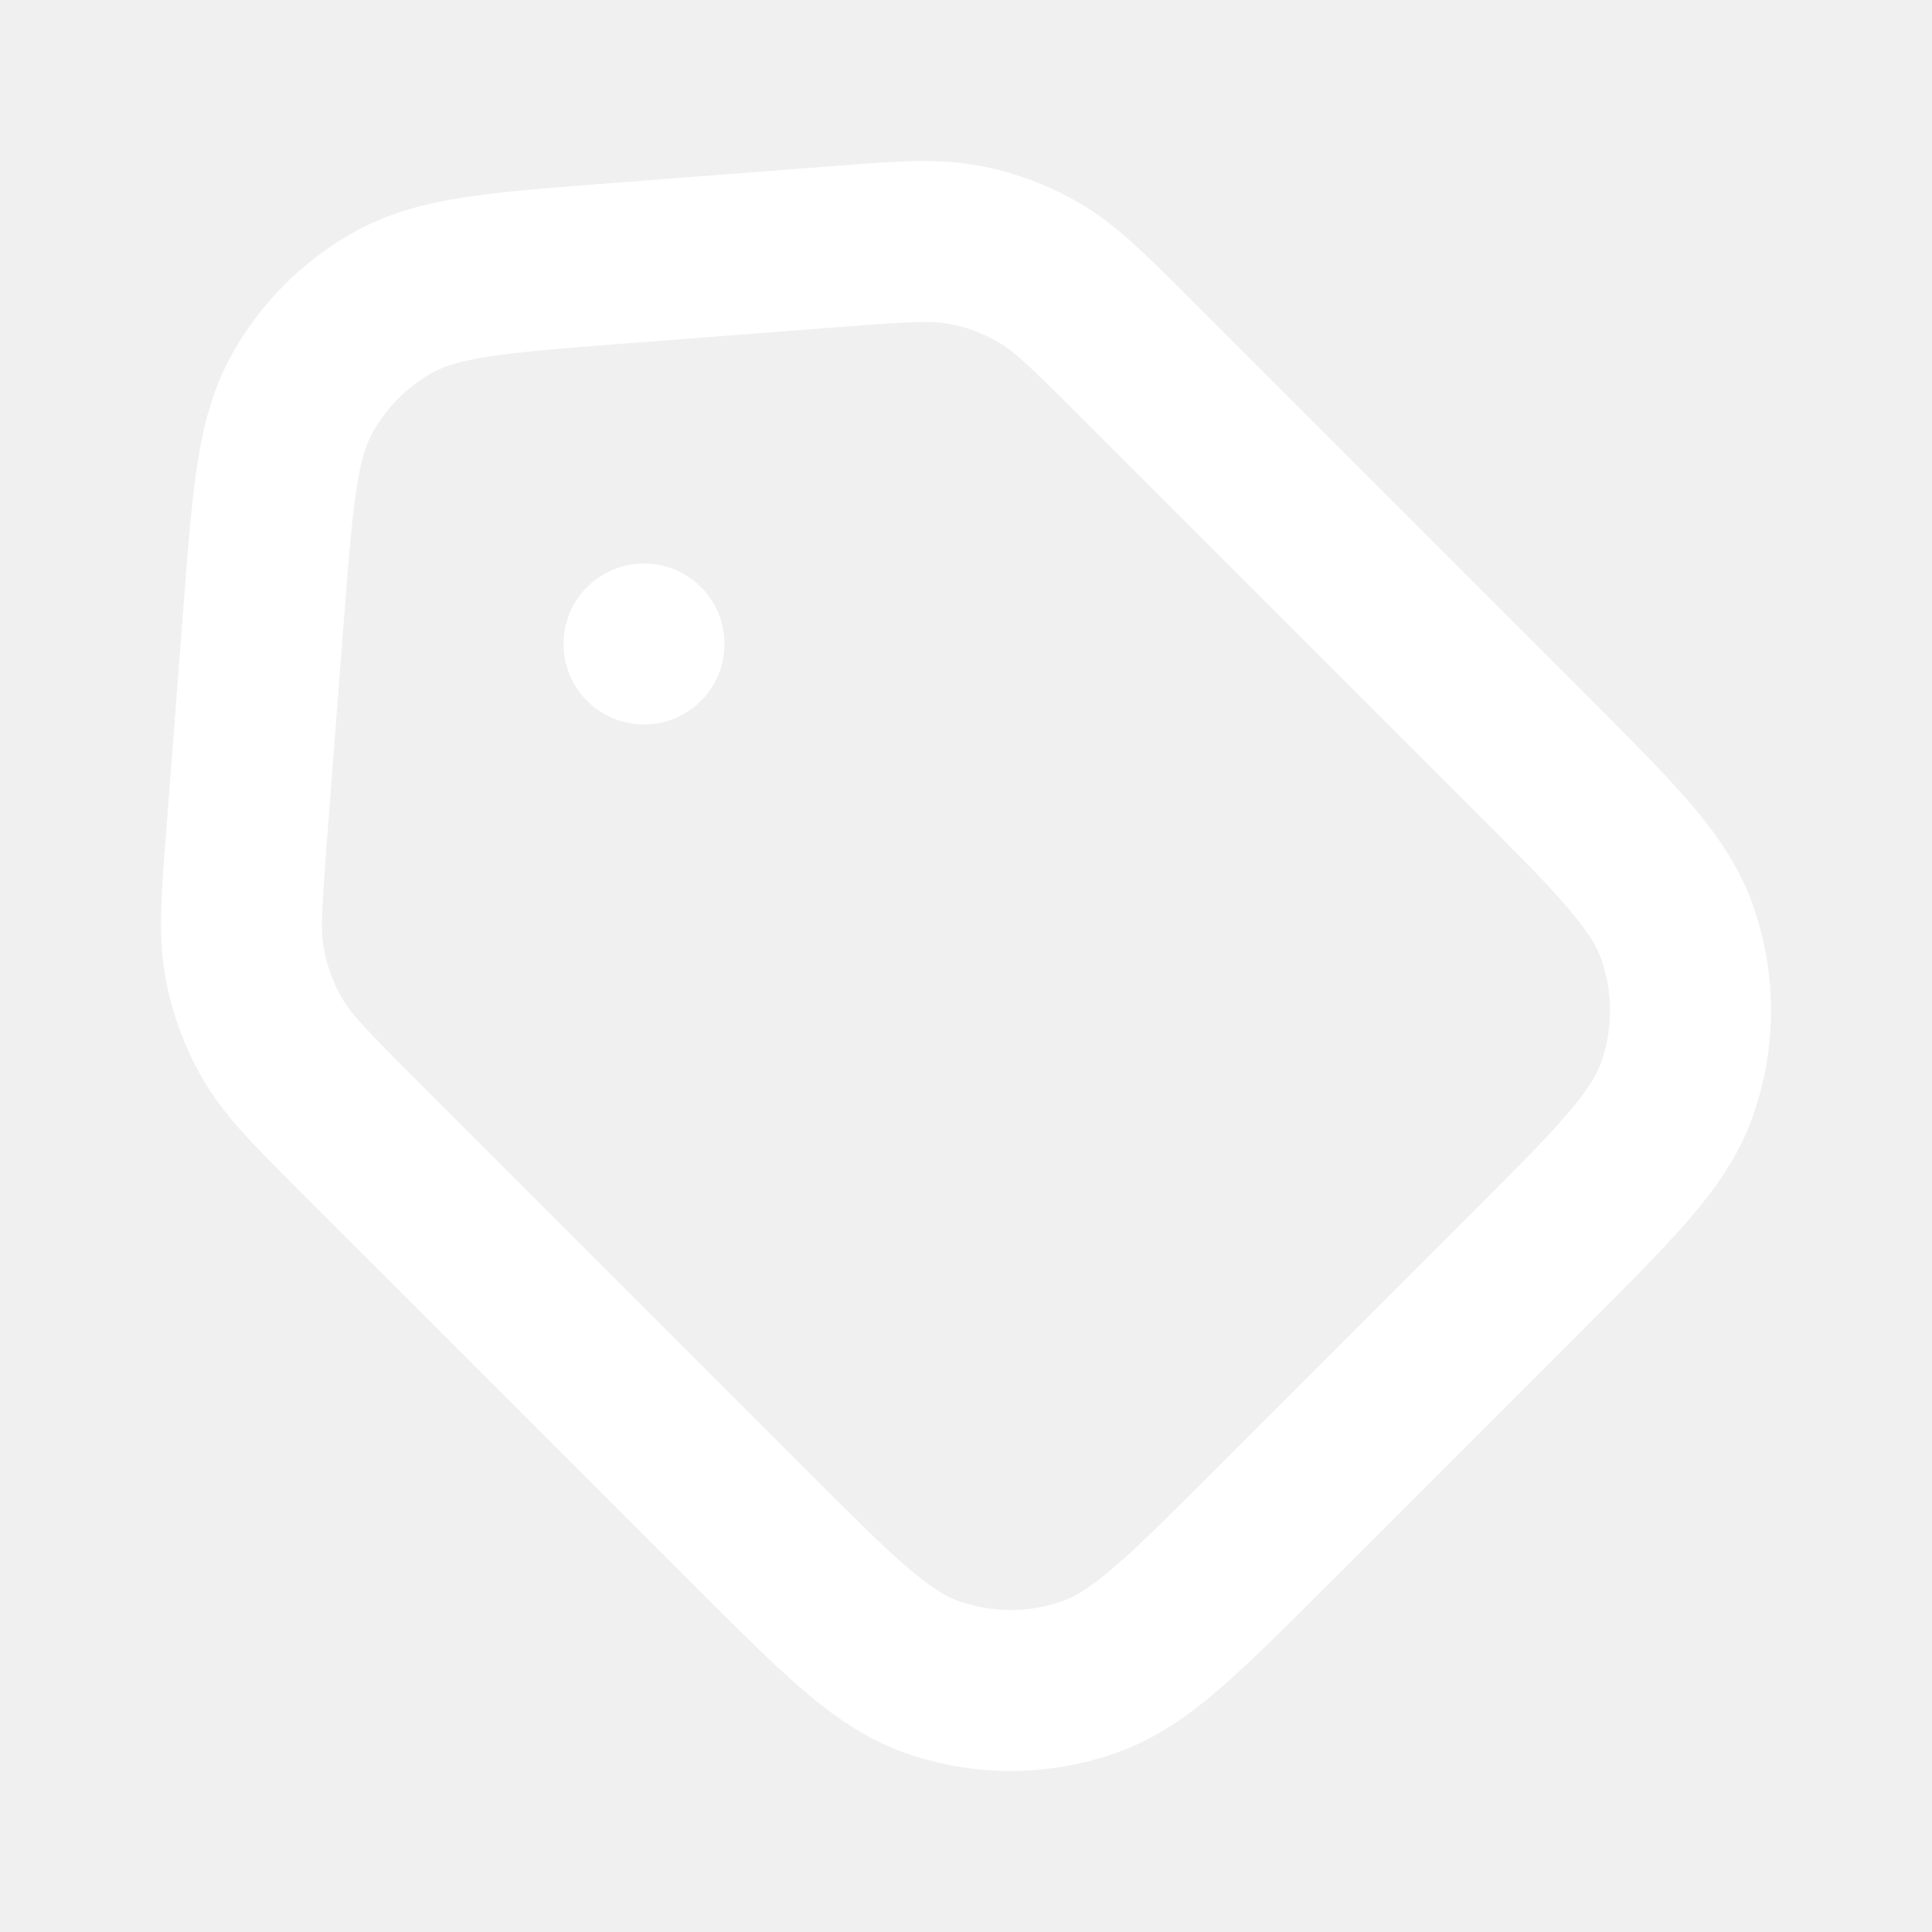
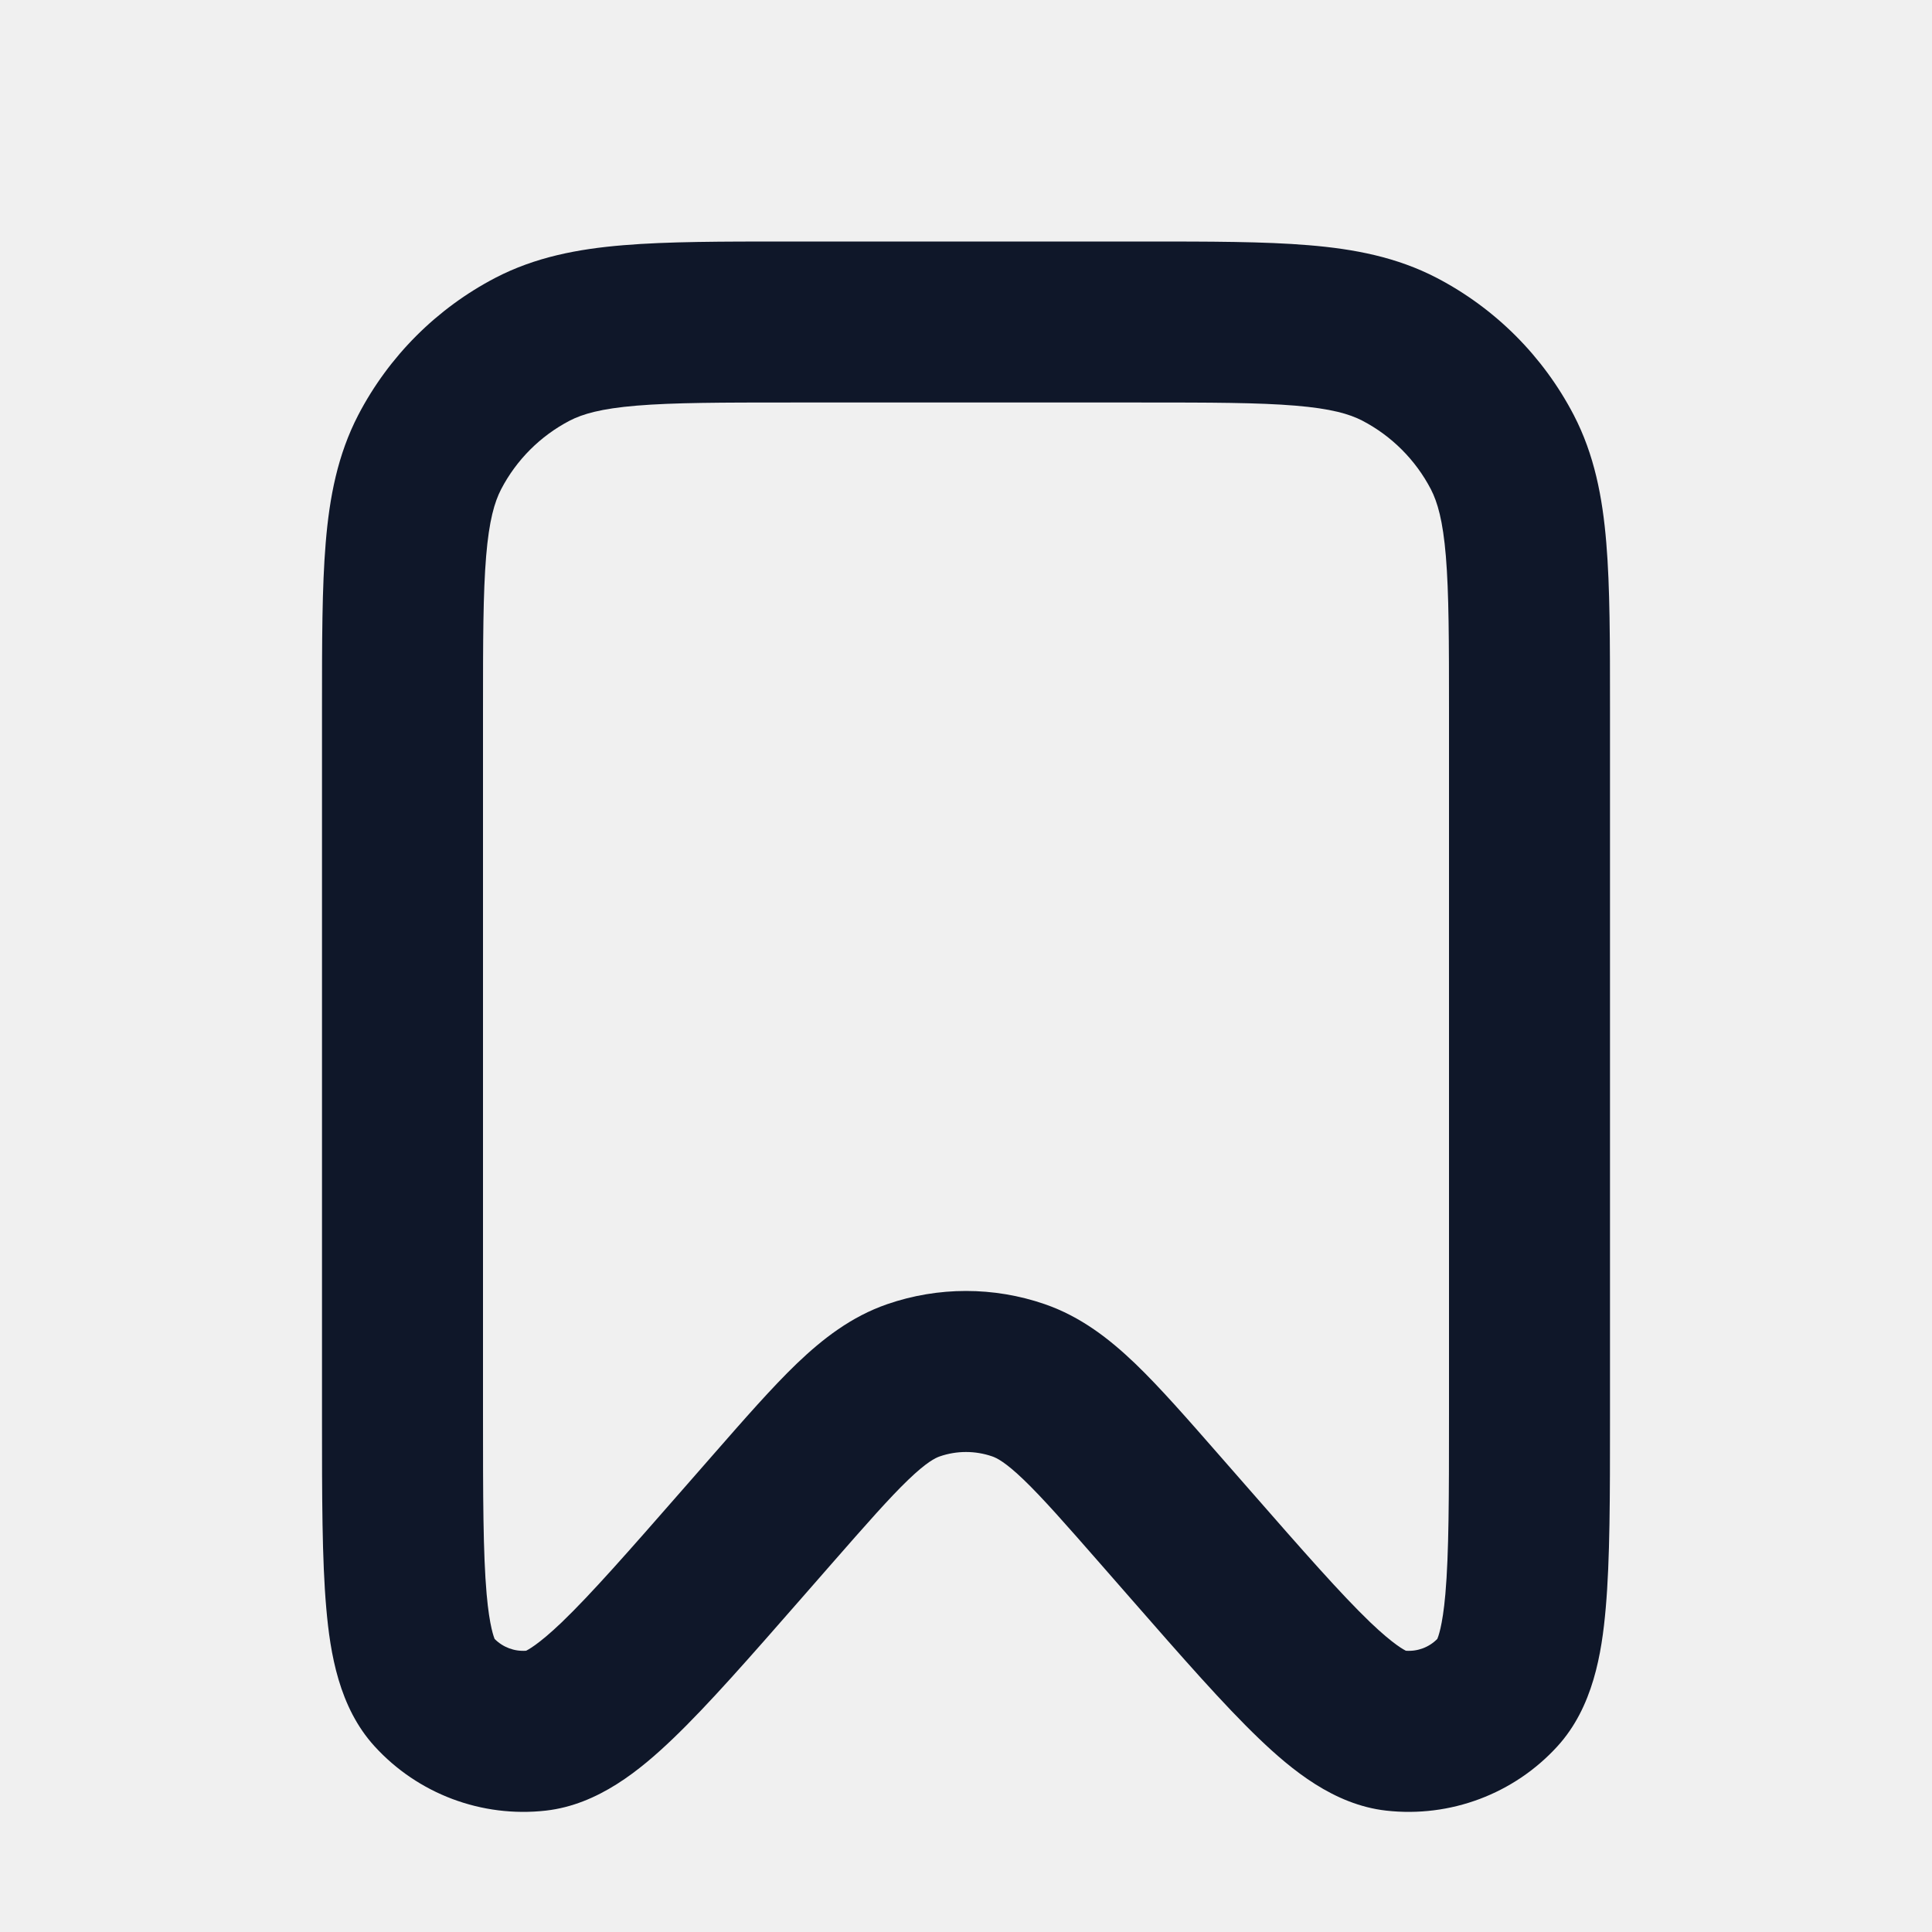
<svg xmlns="http://www.w3.org/2000/svg" width="800px" height="800px" viewBox="0 0 24 24" fill="none">
-   <path d="M8 9C8.552 9 9 8.552 9 8C9 7.448 8.552 7 8 7C7.448 7 7 7.448 7 8C7 8.552 7.448 9 8 9Z" fill="#ffffff" />
-   <path fill-rule="evenodd" clip-rule="evenodd" d="M12.164 2.059C11.65 1.962 11.123 2.003 10.43 2.057L7.499 2.282C6.809 2.335 6.234 2.379 5.765 2.452C5.274 2.528 4.823 2.646 4.398 2.883C3.762 3.238 3.238 3.762 2.883 4.398C2.646 4.823 2.528 5.274 2.452 5.765C2.379 6.234 2.335 6.809 2.282 7.498L2.057 10.43C2.003 11.123 1.962 11.65 2.059 12.164C2.14 12.597 2.295 13.014 2.515 13.396C2.775 13.848 3.15 14.222 3.641 14.713L8.655 19.727C9.168 20.24 9.593 20.665 9.966 20.986C10.354 21.319 10.746 21.594 11.211 21.763C12.079 22.079 13.03 22.079 13.897 21.763C14.363 21.594 14.755 21.319 15.143 20.986C15.516 20.665 15.941 20.24 16.454 19.727L19.727 16.454C20.24 15.941 20.665 15.516 20.986 15.143C21.319 14.755 21.594 14.363 21.763 13.897C22.079 13.03 22.079 12.079 21.763 11.211C21.594 10.746 21.319 10.354 20.986 9.966C20.665 9.593 20.24 9.168 19.727 8.655L14.713 3.641C14.223 3.15 13.848 2.775 13.396 2.515C13.014 2.294 12.597 2.14 12.164 2.059ZM10.47 4.059C11.327 3.994 11.573 3.983 11.793 4.024C12.006 4.064 12.21 4.14 12.398 4.248C12.592 4.36 12.772 4.528 13.38 5.136L18.286 10.042C18.833 10.589 19.203 10.96 19.469 11.269C19.727 11.57 19.831 11.751 19.884 11.895C20.039 12.321 20.039 12.788 19.884 13.213C19.831 13.357 19.727 13.538 19.469 13.839C19.203 14.148 18.833 14.52 18.286 15.066L15.067 18.286C14.52 18.833 14.148 19.203 13.839 19.469C13.538 19.727 13.357 19.831 13.213 19.884C12.788 20.039 12.321 20.039 11.895 19.884C11.751 19.831 11.57 19.727 11.269 19.469C10.96 19.203 10.589 18.833 10.042 18.286L5.136 13.38C4.528 12.772 4.36 12.592 4.248 12.398C4.14 12.21 4.064 12.006 4.024 11.793C3.983 11.573 3.994 11.327 4.059 10.47L4.273 7.69C4.33 6.952 4.369 6.456 4.429 6.071C4.486 5.7 4.553 5.509 4.629 5.373C4.803 5.061 5.061 4.803 5.373 4.629C5.509 4.553 5.7 4.486 6.072 4.429C6.456 4.369 6.952 4.33 7.69 4.273L10.47 4.059Z" fill="#ffffff" />
+   <path fill-rule="evenodd" clip-rule="evenodd" d="M9.788 3H14.212C15.03 3 15.706 3 16.256 3.046C16.827 3.093 17.352 3.195 17.844 3.45C18.575 3.83 19.17 4.426 19.55 5.156C19.805 5.648 19.907 6.173 19.954 6.744C20 7.294 20 7.969 20 8.788V17.623C20 18.585 20 19.375 19.947 19.976C19.898 20.542 19.788 21.209 19.348 21.692C18.808 22.285 18.015 22.582 17.218 22.492C16.569 22.418 16.047 21.988 15.637 21.595C15.202 21.178 14.682 20.584 14.048 19.859L13.671 19.428C13.236 18.931 12.952 18.608 12.717 18.382C12.489 18.163 12.381 18.111 12.326 18.092C12.115 18.019 11.885 18.019 11.674 18.092C11.619 18.111 11.511 18.163 11.283 18.382C11.048 18.608 10.764 18.931 10.329 19.428L9.952 19.859C9.318 20.584 8.798 21.178 8.363 21.595C7.953 21.988 7.431 22.418 6.782 22.492C5.985 22.582 5.192 22.285 4.652 21.692C4.212 21.209 4.102 20.542 4.053 19.976C4 19.375 4 18.585 4 17.623V8.788C4 7.969 4 7.294 4.046 6.744C4.093 6.173 4.195 5.648 4.45 5.156C4.83 4.426 5.426 3.83 6.156 3.45C6.648 3.195 7.173 3.093 7.744 3.046C8.294 3 8.969 3 9.788 3ZM7.909 5.039C7.464 5.076 7.237 5.143 7.078 5.225C6.713 5.415 6.415 5.713 6.225 6.078C6.143 6.237 6.076 6.464 6.039 6.909C6.001 7.367 6 7.959 6 8.83V17.573C6 18.598 6.001 19.299 6.045 19.801C6.081 20.214 6.139 20.344 6.144 20.359C6.247 20.463 6.39 20.517 6.536 20.506C6.55 20.498 6.679 20.439 6.979 20.152C7.342 19.803 7.805 19.276 8.48 18.504L8.852 18.079C9.251 17.623 9.592 17.233 9.898 16.939C10.219 16.632 10.573 16.356 11.021 16.201C11.655 15.982 12.345 15.982 12.979 16.201C13.427 16.356 13.781 16.632 14.102 16.939C14.408 17.233 14.749 17.623 15.148 18.079L15.52 18.504C16.195 19.276 16.658 19.803 17.021 20.152C17.321 20.439 17.45 20.498 17.464 20.506C17.61 20.517 17.753 20.463 17.855 20.359C17.861 20.344 17.919 20.214 17.955 19.801C17.999 19.299 18 18.598 18 17.573V8.83C18 7.959 17.999 7.367 17.961 6.909C17.924 6.464 17.857 6.237 17.775 6.078C17.585 5.713 17.287 5.415 16.922 5.225C16.763 5.143 16.536 5.076 16.09 5.039C15.633 5.001 15.041 5 14.17 5H9.83C8.959 5 8.367 5.001 7.909 5.039Z" fill="#0F1729" />
</svg>
